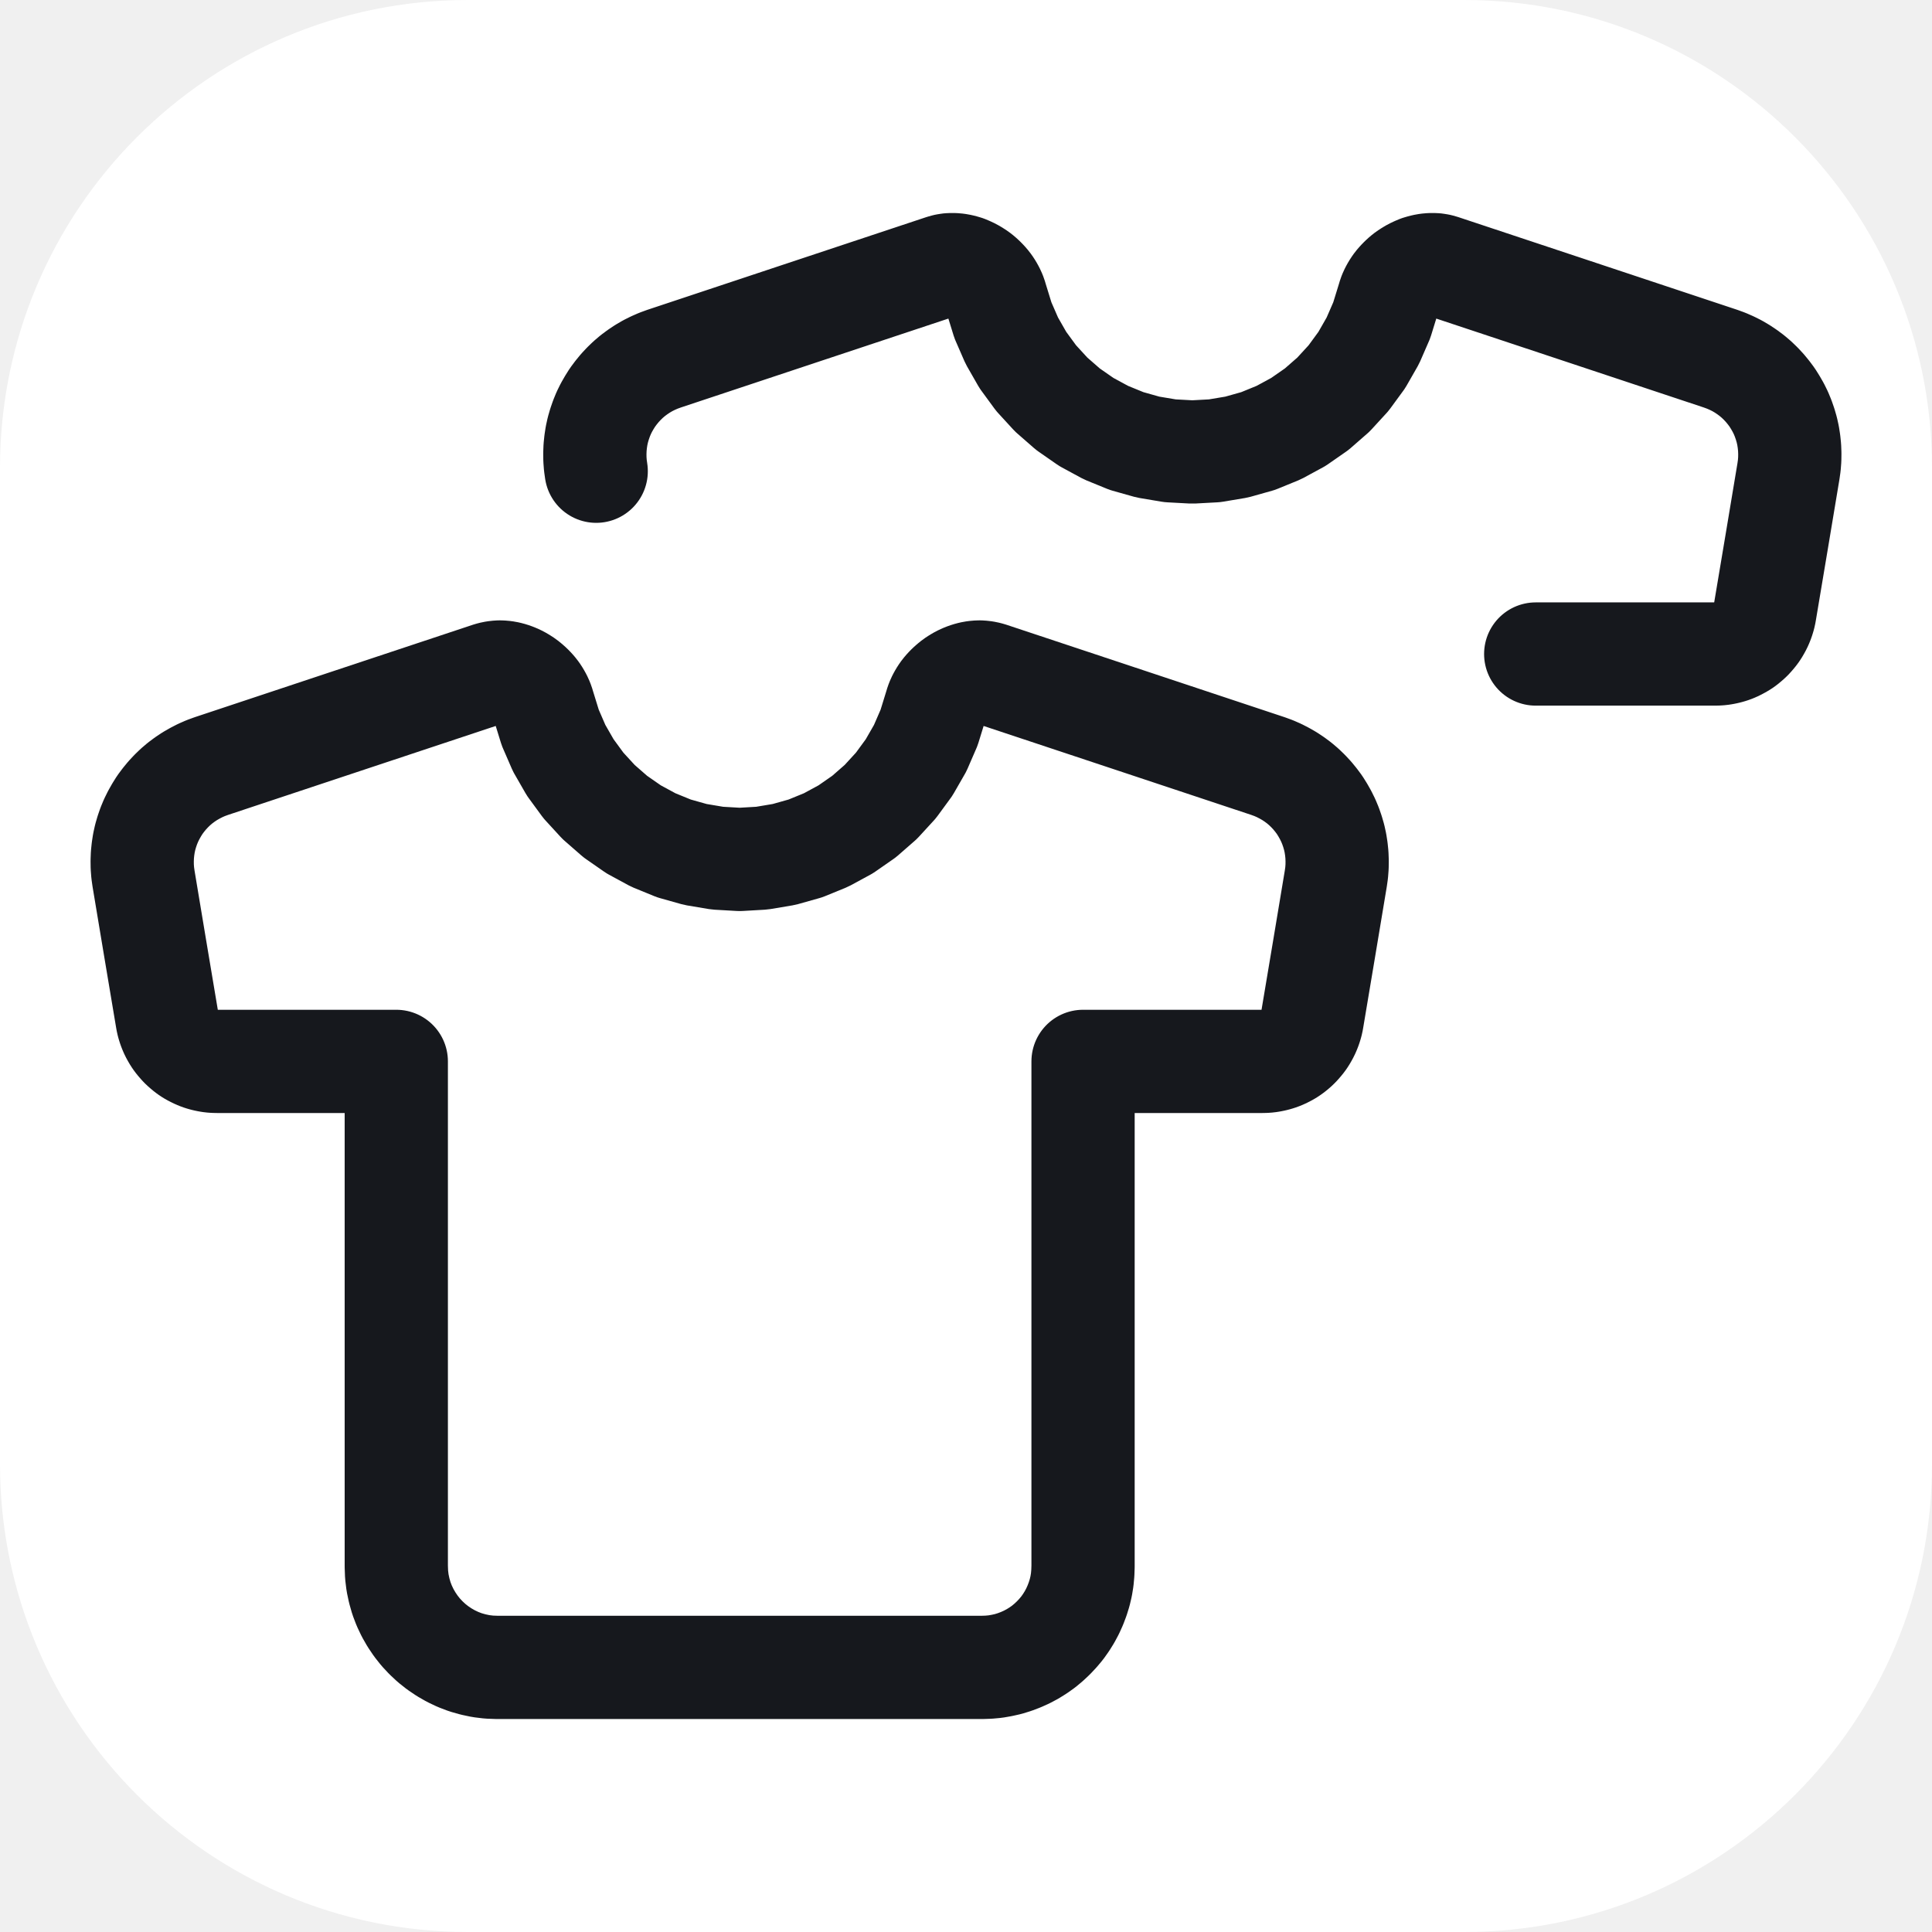
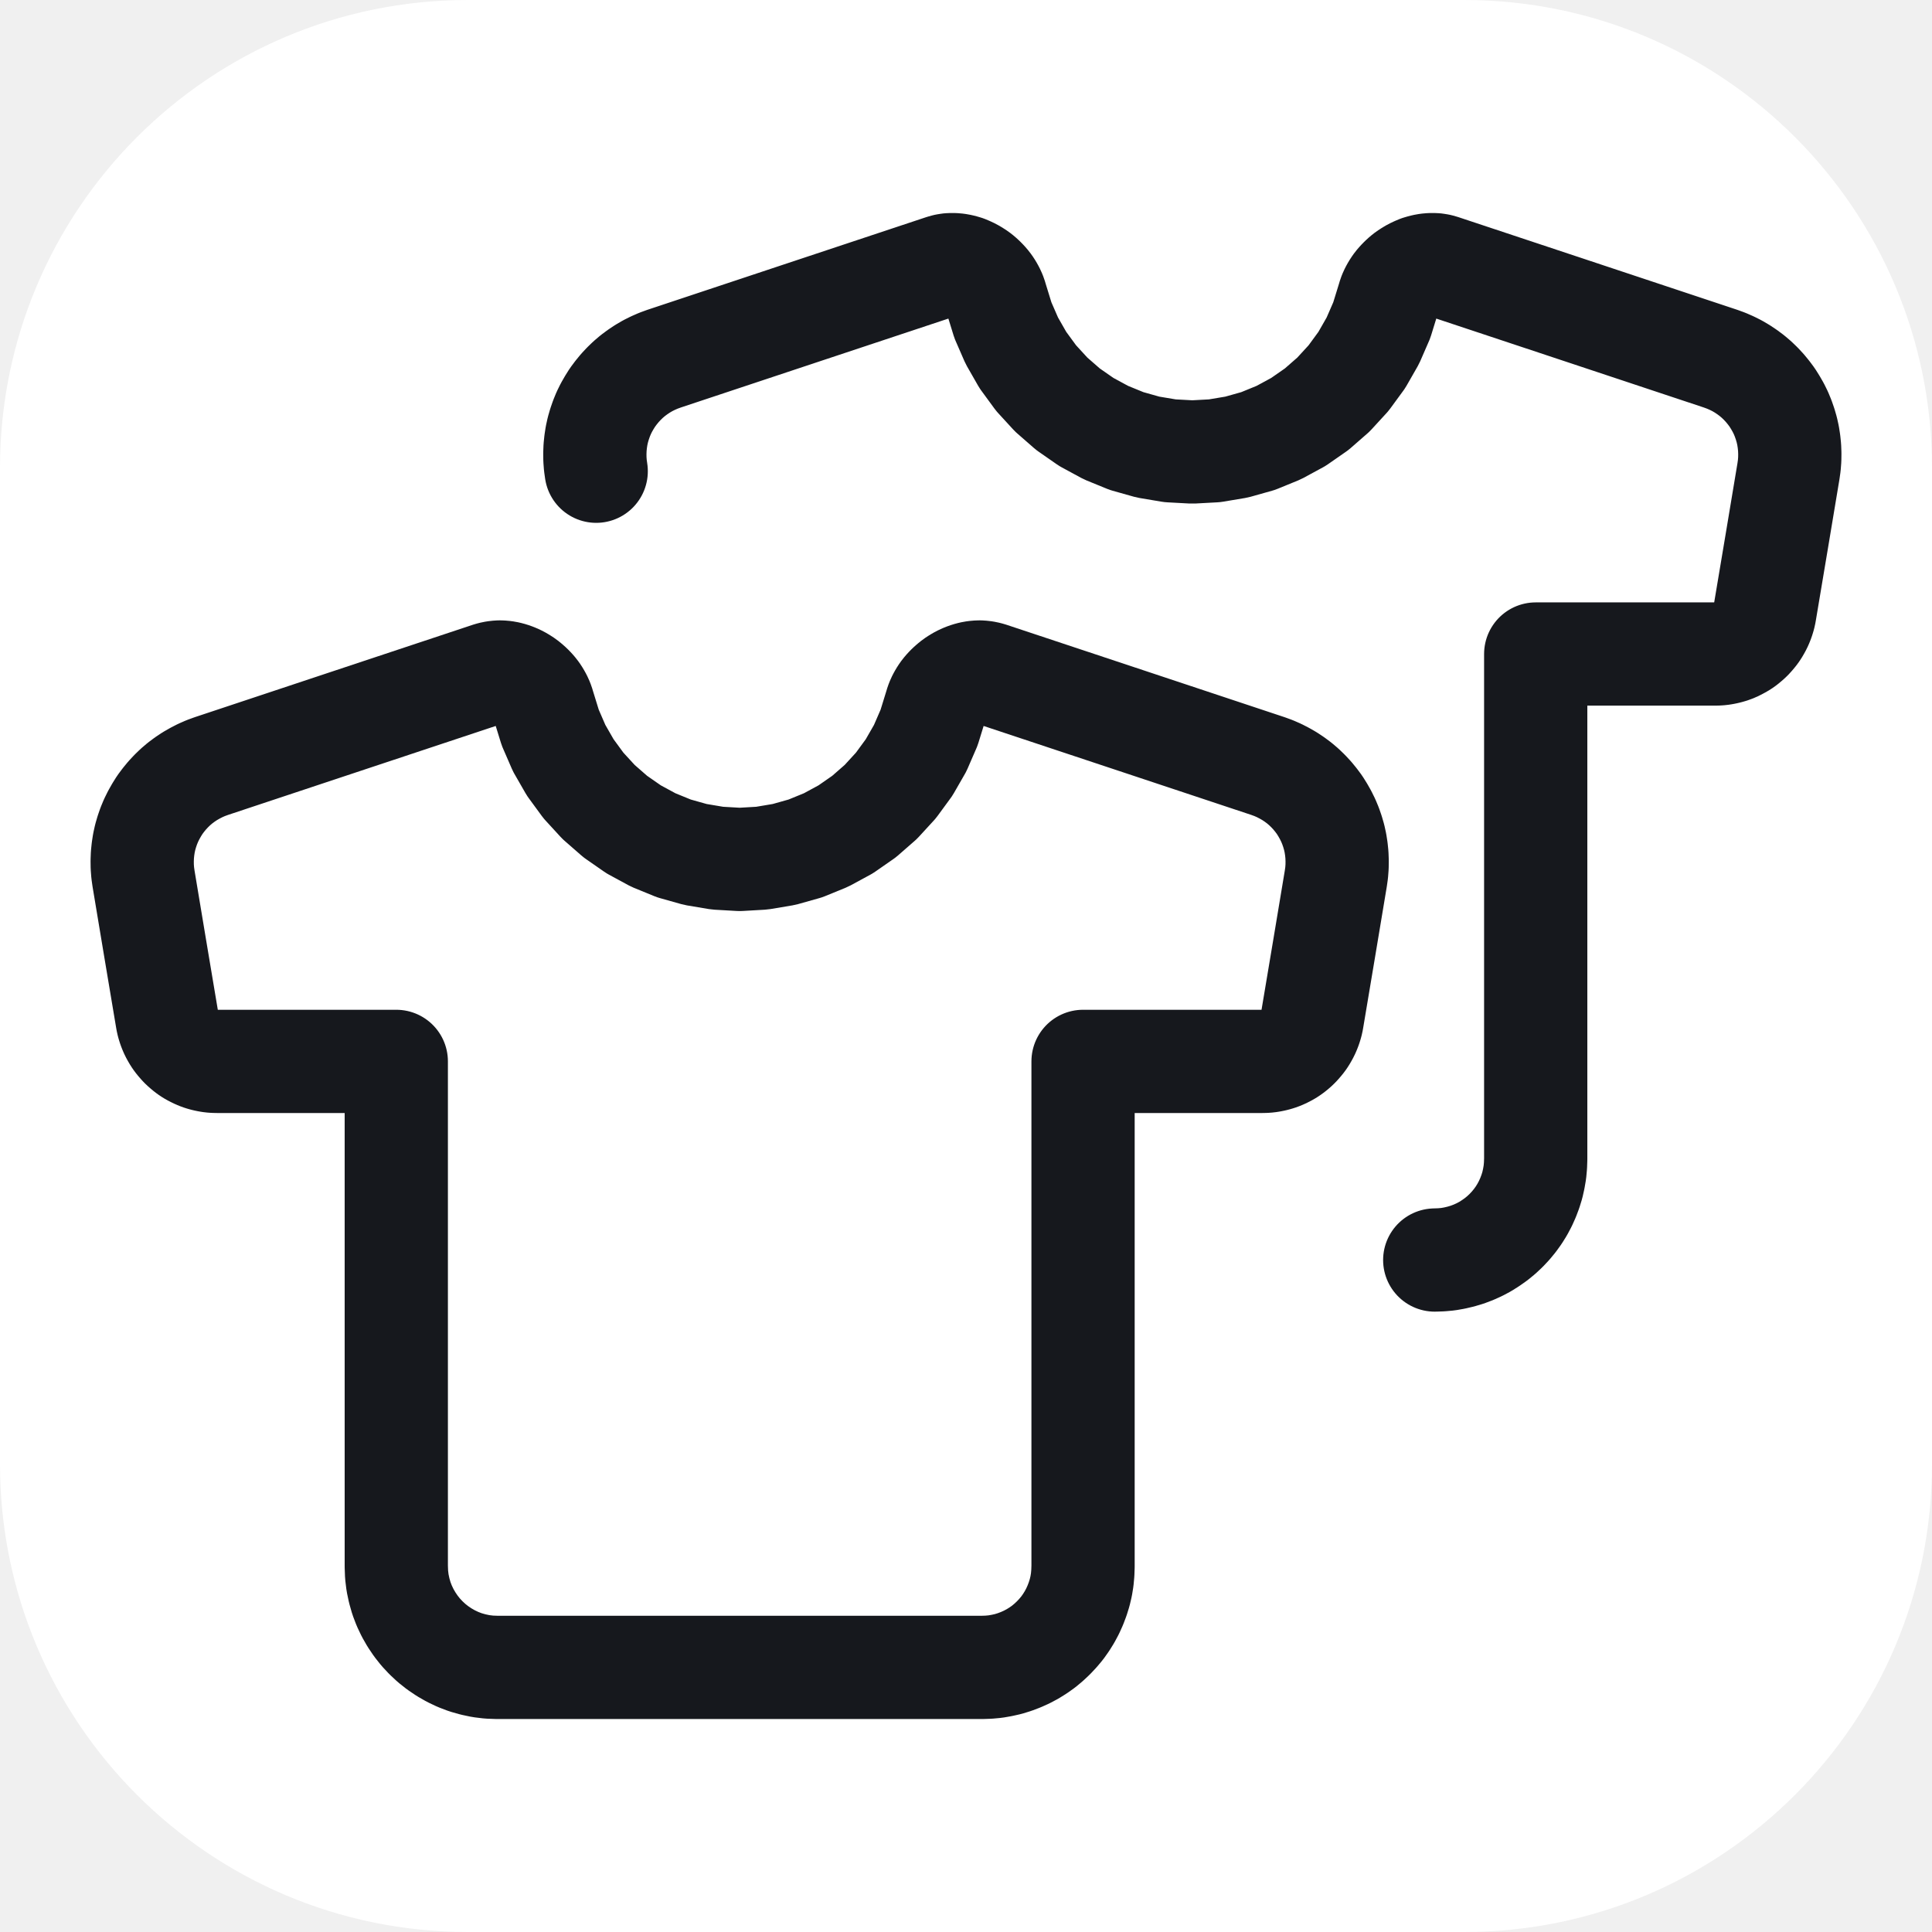
<svg xmlns="http://www.w3.org/2000/svg" width="256" height="256" viewBox="0 0 256 256">
  <rect width="256" height="256" rx="62" fill="#FFFFFF" />
-   <path d="M203.49 86.66 L215.37 86.66 L227.25 86.66 L227.64 86.65 L228.03 86.62 L228.42 86.56 L228.81 86.48 L229.19 86.38 L229.56 86.26 L229.93 86.11 L230.28 85.94 L230.63 85.75 L230.97 85.55 L231.29 85.32 L231.59 85.07 L231.89 84.81 L232.16 84.53 L232.42 84.23 L232.67 83.92 L232.89 83.60 L233.09 83.26 L233.28 82.91 L233.44 82.55 L233.58 82.19 L233.70 81.81 L233.80 81.43 L233.87 81.04 L235.43 71.74 L236.98 62.44 L237.09 61.66 L237.15 60.87 L237.16 60.08 L237.13 59.29 L237.05 58.51 L236.93 57.73 L236.76 56.96 L236.54 56.20 L236.28 55.45 L235.98 54.72 L235.63 54.01 L235.24 53.33 L234.82 52.66 L234.35 52.03 L233.85 51.42 L233.31 50.84 L232.74 50.29 L232.14 49.78 L231.51 49.31 L230.85 48.87 L230.17 48.47 L229.47 48.12 L228.74 47.80 L228.00 47.53 L228.00 47.53 L209.56 41.40 L191.11 35.27 L190.68 35.15 L190.24 35.08 L189.79 35.06 L189.34 35.08 L188.89 35.14 L188.45 35.24 L188.00 35.37 L187.57 35.55 L187.15 35.75 L186.74 35.99 L186.34 36.25 L185.97 36.54 L185.62 36.86 L185.29 37.20 L184.98 37.56 L184.71 37.94 L184.47 38.34 L184.26 38.75 L184.09 39.17 L183.96 39.61 L183.09 42.43 L181.91 45.14 L180.44 47.71 L178.69 50.10 L176.69 52.28 L174.47 54.22 L172.04 55.91 L169.44 57.32 L166.70 58.44 L163.86 59.24 L160.94 59.73 L157.99 59.89 L155.04 59.73 L152.12 59.24 L149.28 58.44 L146.54 57.32 L143.94 55.91 L141.51 54.22 L139.29 52.28 L137.29 50.10 L135.54 47.71 L134.07 45.14 L132.89 42.43 L132.02 39.61 L131.89 39.17 L131.72 38.75 L131.51 38.34 L131.27 37.94 L131.00 37.56 L130.69 37.20 L130.36 36.86 L130.01 36.54 L129.64 36.25 L129.24 35.99 L128.83 35.75 L128.41 35.55 L127.98 35.37 L127.53 35.24 L127.09 35.14 L126.64 35.08 L126.19 35.06 L125.74 35.08 L125.30 35.15 L124.87 35.27 L106.42 41.40 L87.98 47.53 L87.24 47.80 L86.51 48.12 L85.81 48.47 L85.13 48.87 L84.47 49.31 L83.84 49.78 L83.24 50.29 L82.67 50.84 L82.13 51.42 L81.63 52.03 L81.16 52.66 L80.74 53.33 L80.35 54.01 L80.00 54.72 L79.70 55.45 L79.44 56.20 L79.22 56.96 L79.05 57.73 L78.93 58.51 L78.85 59.29 L78.82 60.08 L78.83 60.87 L78.89 61.66 L79.00 62.44" fill="none" stroke="#16181D" stroke-width="13.68" stroke-linecap="round" stroke-linejoin="round" />
+   <path d="M190.11 166.96 L190.98 166.93 L191.86 166.85 L192.72 166.70 L193.57 166.50 L194.41 166.25 L195.23 165.94 L196.03 165.58 L196.80 165.17 L197.54 164.70 L198.26 164.19 L198.93 163.64 L199.57 163.04 L200.17 162.40 L200.73 161.72 L201.24 161.01 L201.70 160.27 L202.11 159.50 L202.47 158.70 L202.78 157.88 L203.04 157.04 L203.23 156.19 L203.38 155.32 L203.46 154.45 L203.49 153.58 L203.49 120.12 L203.49 86.66 L215.37 86.66 L227.25 86.66 L227.64 86.65 L228.03 86.62 L228.42 86.56 L228.81 86.48 L229.19 86.38 L229.56 86.26 L229.93 86.11 L230.28 85.94 L230.63 85.75 L230.97 85.55 L231.29 85.32 L231.59 85.07 L231.89 84.81 L232.16 84.53 L232.42 84.23 L232.67 83.92 L232.89 83.60 L233.09 83.26 L233.28 82.91 L233.44 82.55 L233.58 82.19 L233.70 81.81 L233.80 81.43 L233.87 81.04 L235.43 71.74 L236.98 62.44 L237.09 61.66 L237.15 60.87 L237.16 60.08 L237.13 59.29 L237.05 58.51 L236.93 57.73 L236.76 56.96 L236.54 56.20 L236.28 55.45 L235.98 54.72 L235.63 54.01 L235.24 53.33 L234.82 52.66 L234.35 52.03 L233.85 51.42 L233.31 50.84 L232.74 50.29 L232.14 49.78 L231.51 49.31 L230.85 48.87 L230.17 48.47 L229.47 48.12 L228.74 47.80 L228.00 47.53 L228.00 47.53 L209.56 41.40 L191.11 35.27 L190.68 35.15 L190.24 35.08 L189.79 35.06 L189.34 35.08 L188.89 35.14 L188.45 35.24 L188.00 35.37 L187.57 35.55 L187.15 35.75 L186.74 35.99 L186.34 36.25 L185.97 36.54 L185.62 36.86 L185.29 37.20 L184.98 37.56 L184.71 37.94 L184.47 38.34 L184.26 38.75 L184.09 39.17 L183.96 39.61 L183.09 42.43 L181.91 45.14 L180.44 47.71 L178.69 50.10 L176.69 52.28 L174.47 54.22 L172.04 55.91 L169.44 57.32 L166.70 58.44 L163.86 59.24 L160.94 59.73 L157.99 59.89 L155.04 59.73 L152.12 59.24 L149.28 58.44 L146.54 57.32 L143.94 55.91 L141.51 54.22 L139.29 52.28 L137.29 50.10 L135.54 47.71 L134.07 45.14 L132.89 42.43 L132.02 39.61 L131.89 39.17 L131.72 38.75 L131.51 38.34 L131.27 37.94 L131.00 37.56 L130.69 37.20 L130.36 36.86 L130.01 36.54 L129.64 36.25 L129.24 35.99 L128.83 35.75 L128.41 35.55 L127.98 35.37 L127.53 35.24 L127.09 35.14 L126.64 35.08 L126.19 35.06 L125.74 35.08 L125.30 35.15 L124.87 35.27 L106.42 41.40 L87.98 47.53 L87.24 47.80 L86.51 48.12 L85.81 48.47 L85.13 48.87 L84.47 49.31 L83.84 49.78 L83.24 50.29 L82.67 50.84 L82.13 51.42 L81.63 52.03 L81.16 52.66 L80.74 53.33 L80.35 54.01 L80.00 54.72 L79.70 55.45 L79.44 56.20 L79.22 56.96 L79.05 57.73 L78.93 58.51 L78.85 59.29 L78.82 60.08 L78.83 60.87 L78.89 61.66 L79.00 62.44" fill="none" stroke="#16181D" stroke-width="13.68" stroke-linecap="round" stroke-linejoin="round" />
  <path d="M168.02 101.51 L149.58 95.38 L131.13 89.25 L130.70 89.14 L130.26 89.07 L129.81 89.04 L129.36 89.06 L128.91 89.12 L128.47 89.22 L128.02 89.36 L127.59 89.53 L127.17 89.73 L126.76 89.97 L126.36 90.23 L125.99 90.53 L125.64 90.84 L125.31 91.18 L125.00 91.54 L124.73 91.92 L124.49 92.32 L124.28 92.73 L124.11 93.16 L123.98 93.59 L123.11 96.41 L121.93 99.13 L120.46 101.69 L118.71 104.08 L116.71 106.26 L114.49 108.20 L112.06 109.89 L109.46 111.30 L106.72 112.42 L103.88 113.22 L100.96 113.71 L98.01 113.88 L95.06 113.71 L92.14 113.22 L89.30 112.42 L86.56 111.30 L83.96 109.89 L81.53 108.20 L79.31 106.26 L77.31 104.08 L75.56 101.69 L74.09 99.13 L72.91 96.41 L72.04 93.59 L71.91 93.16 L71.74 92.73 L71.53 92.32 L71.29 91.92 L71.02 91.54 L70.71 91.18 L70.38 90.84 L70.03 90.53 L69.66 90.23 L69.26 89.97 L68.85 89.73 L68.43 89.53 L68.00 89.36 L67.55 89.22 L67.11 89.12 L66.66 89.06 L66.21 89.04 L65.76 89.07 L65.32 89.14 L64.89 89.25 L46.44 95.38 L28.00 101.51 L27.26 101.78 L26.53 102.10 L25.83 102.46 L25.15 102.85 L24.49 103.29 L23.86 103.76 L23.26 104.27 L22.69 104.82 L22.15 105.40 L21.65 106.01 L21.18 106.64 L20.76 107.31 L20.37 108.00 L20.02 108.71 L19.72 109.43 L19.46 110.18 L19.24 110.94 L19.07 111.71 L18.95 112.49 L18.87 113.27 L18.84 114.06 L18.85 114.85 L18.91 115.64 L19.02 116.42 L20.57 125.72 L22.13 135.02 L22.20 135.41 L22.30 135.79 L22.42 136.17 L22.56 136.53 L22.72 136.89 L22.91 137.24 L23.11 137.58 L23.33 137.90 L23.58 138.21 L23.84 138.51 L24.11 138.79 L24.41 139.05 L24.71 139.30 L25.03 139.53 L25.37 139.74 L25.72 139.92 L26.07 140.09 L26.44 140.24 L26.81 140.36 L27.19 140.46 L27.58 140.54 L27.97 140.60 L28.36 140.63 L28.75 140.64 L40.63 140.64 L52.51 140.64 L52.51 174.10 L52.51 207.56 L52.55 208.65 L52.68 209.72 L52.90 210.76 L53.19 211.78 L53.56 212.75 L54.01 213.70 L54.52 214.59 L55.10 215.45 L55.74 216.26 L56.44 217.01 L57.19 217.71 L58.00 218.35 L58.86 218.93 L59.75 219.44 L60.70 219.89 L61.67 220.26 L62.69 220.55 L63.73 220.77 L64.80 220.90 L65.89 220.94 L98.01 220.94 L130.13 220.94 L131.00 220.91 L131.88 220.83 L132.74 220.68 L133.59 220.49 L134.43 220.23 L135.25 219.92 L136.05 219.56 L136.82 219.15 L137.56 218.69 L138.28 218.18 L138.95 217.62 L139.59 217.02 L140.19 216.38 L140.75 215.71 L141.26 214.99 L141.72 214.25 L142.13 213.48 L142.49 212.68 L142.80 211.86 L143.06 211.02 L143.26 210.17 L143.40 209.31 L143.48 208.43 L143.51 207.56 L143.51 174.10 L143.51 140.64 L155.39 140.64 L167.27 140.64 L167.66 140.63 L168.05 140.60 L168.44 140.54 L168.83 140.46 L169.21 140.36 L169.58 140.24 L169.95 140.09 L170.31 139.92 L170.65 139.74 L170.99 139.53 L171.31 139.30 L171.62 139.05 L171.91 138.79 L172.18 138.51 L172.44 138.21 L172.69 137.90 L172.91 137.58 L173.11 137.24 L173.30 136.89 L173.46 136.53 L173.60 136.17 L173.72 135.79 L173.82 135.41 L173.89 135.02 L175.45 125.72 L177.00 116.42 L177.11 115.64 L177.17 114.85 L177.18 114.06 L177.15 113.27 L177.07 112.49 L176.95 111.71 L176.78 110.94 L176.56 110.18 L176.30 109.43 L176.00 108.71 L175.65 108.00 L175.26 107.31 L174.84 106.64 L174.37 106.01 L173.87 105.40 L173.33 104.82 L172.76 104.27 L172.16 103.76 L171.53 103.29 L170.87 102.85 L170.19 102.46 L169.49 102.10 L168.76 101.78 L168.02 101.51 Z" fill="none" stroke="#16181D" stroke-width="13.68" stroke-linejoin="round" />
</svg>
